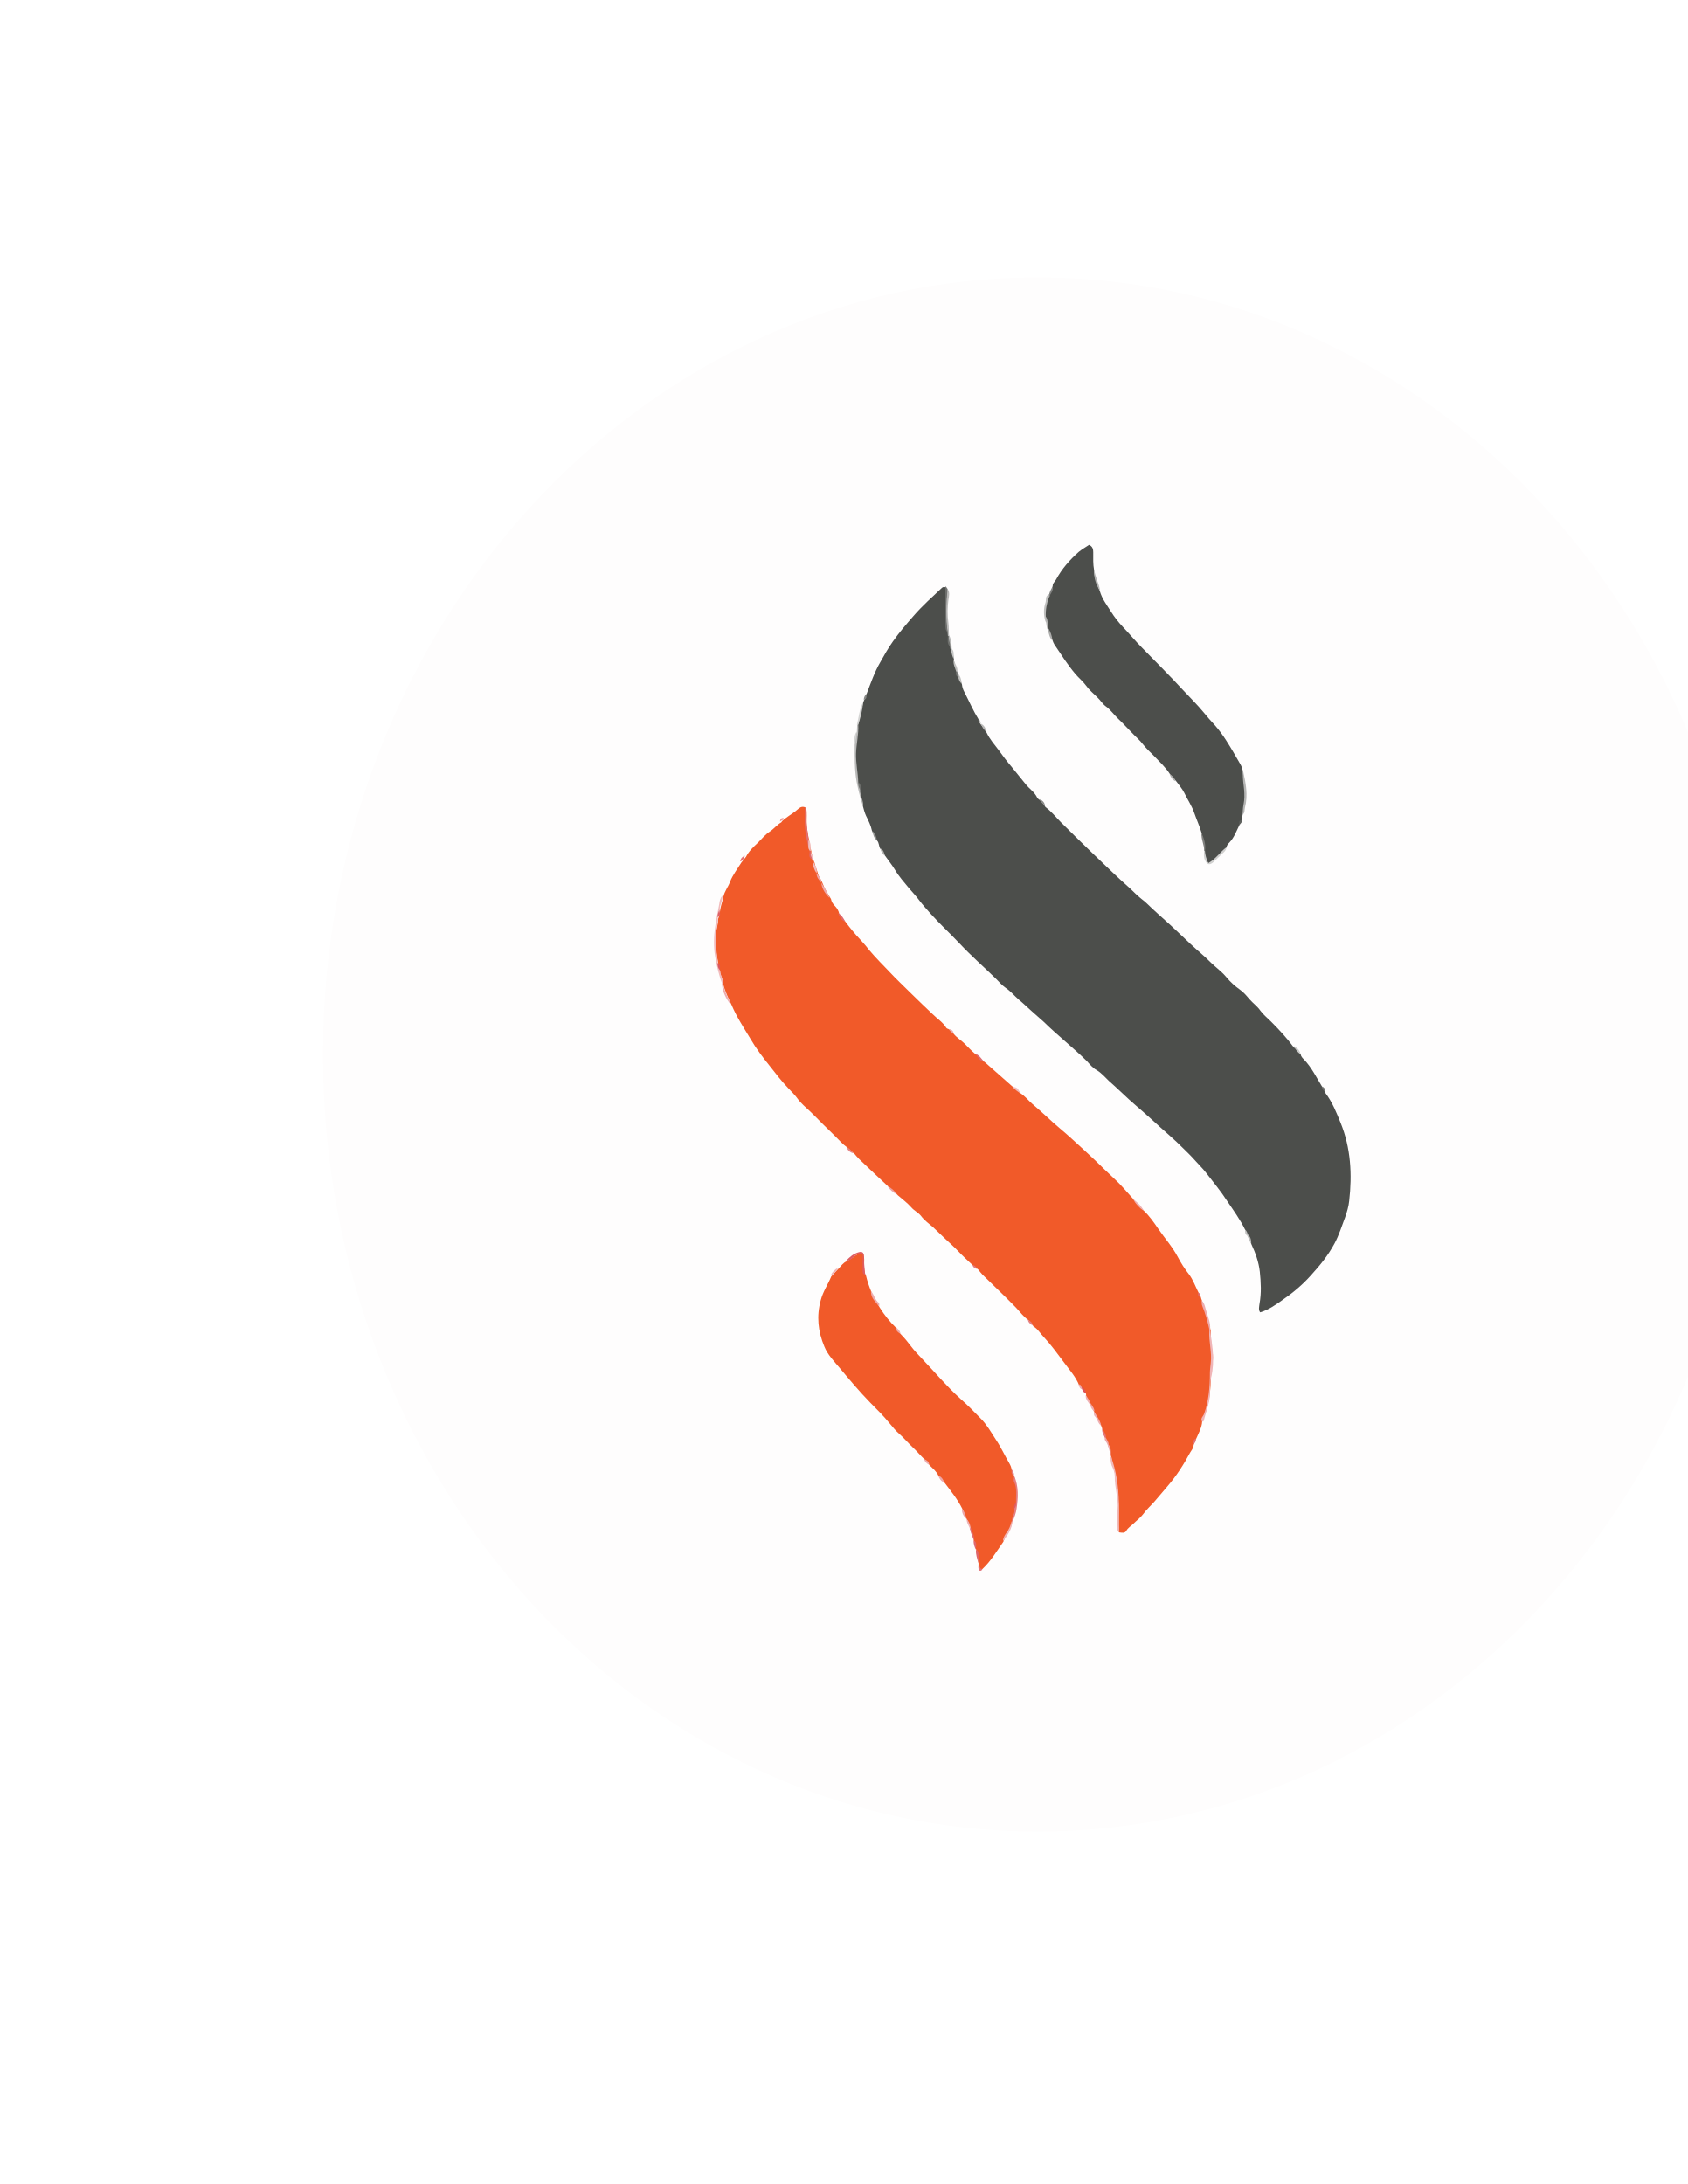
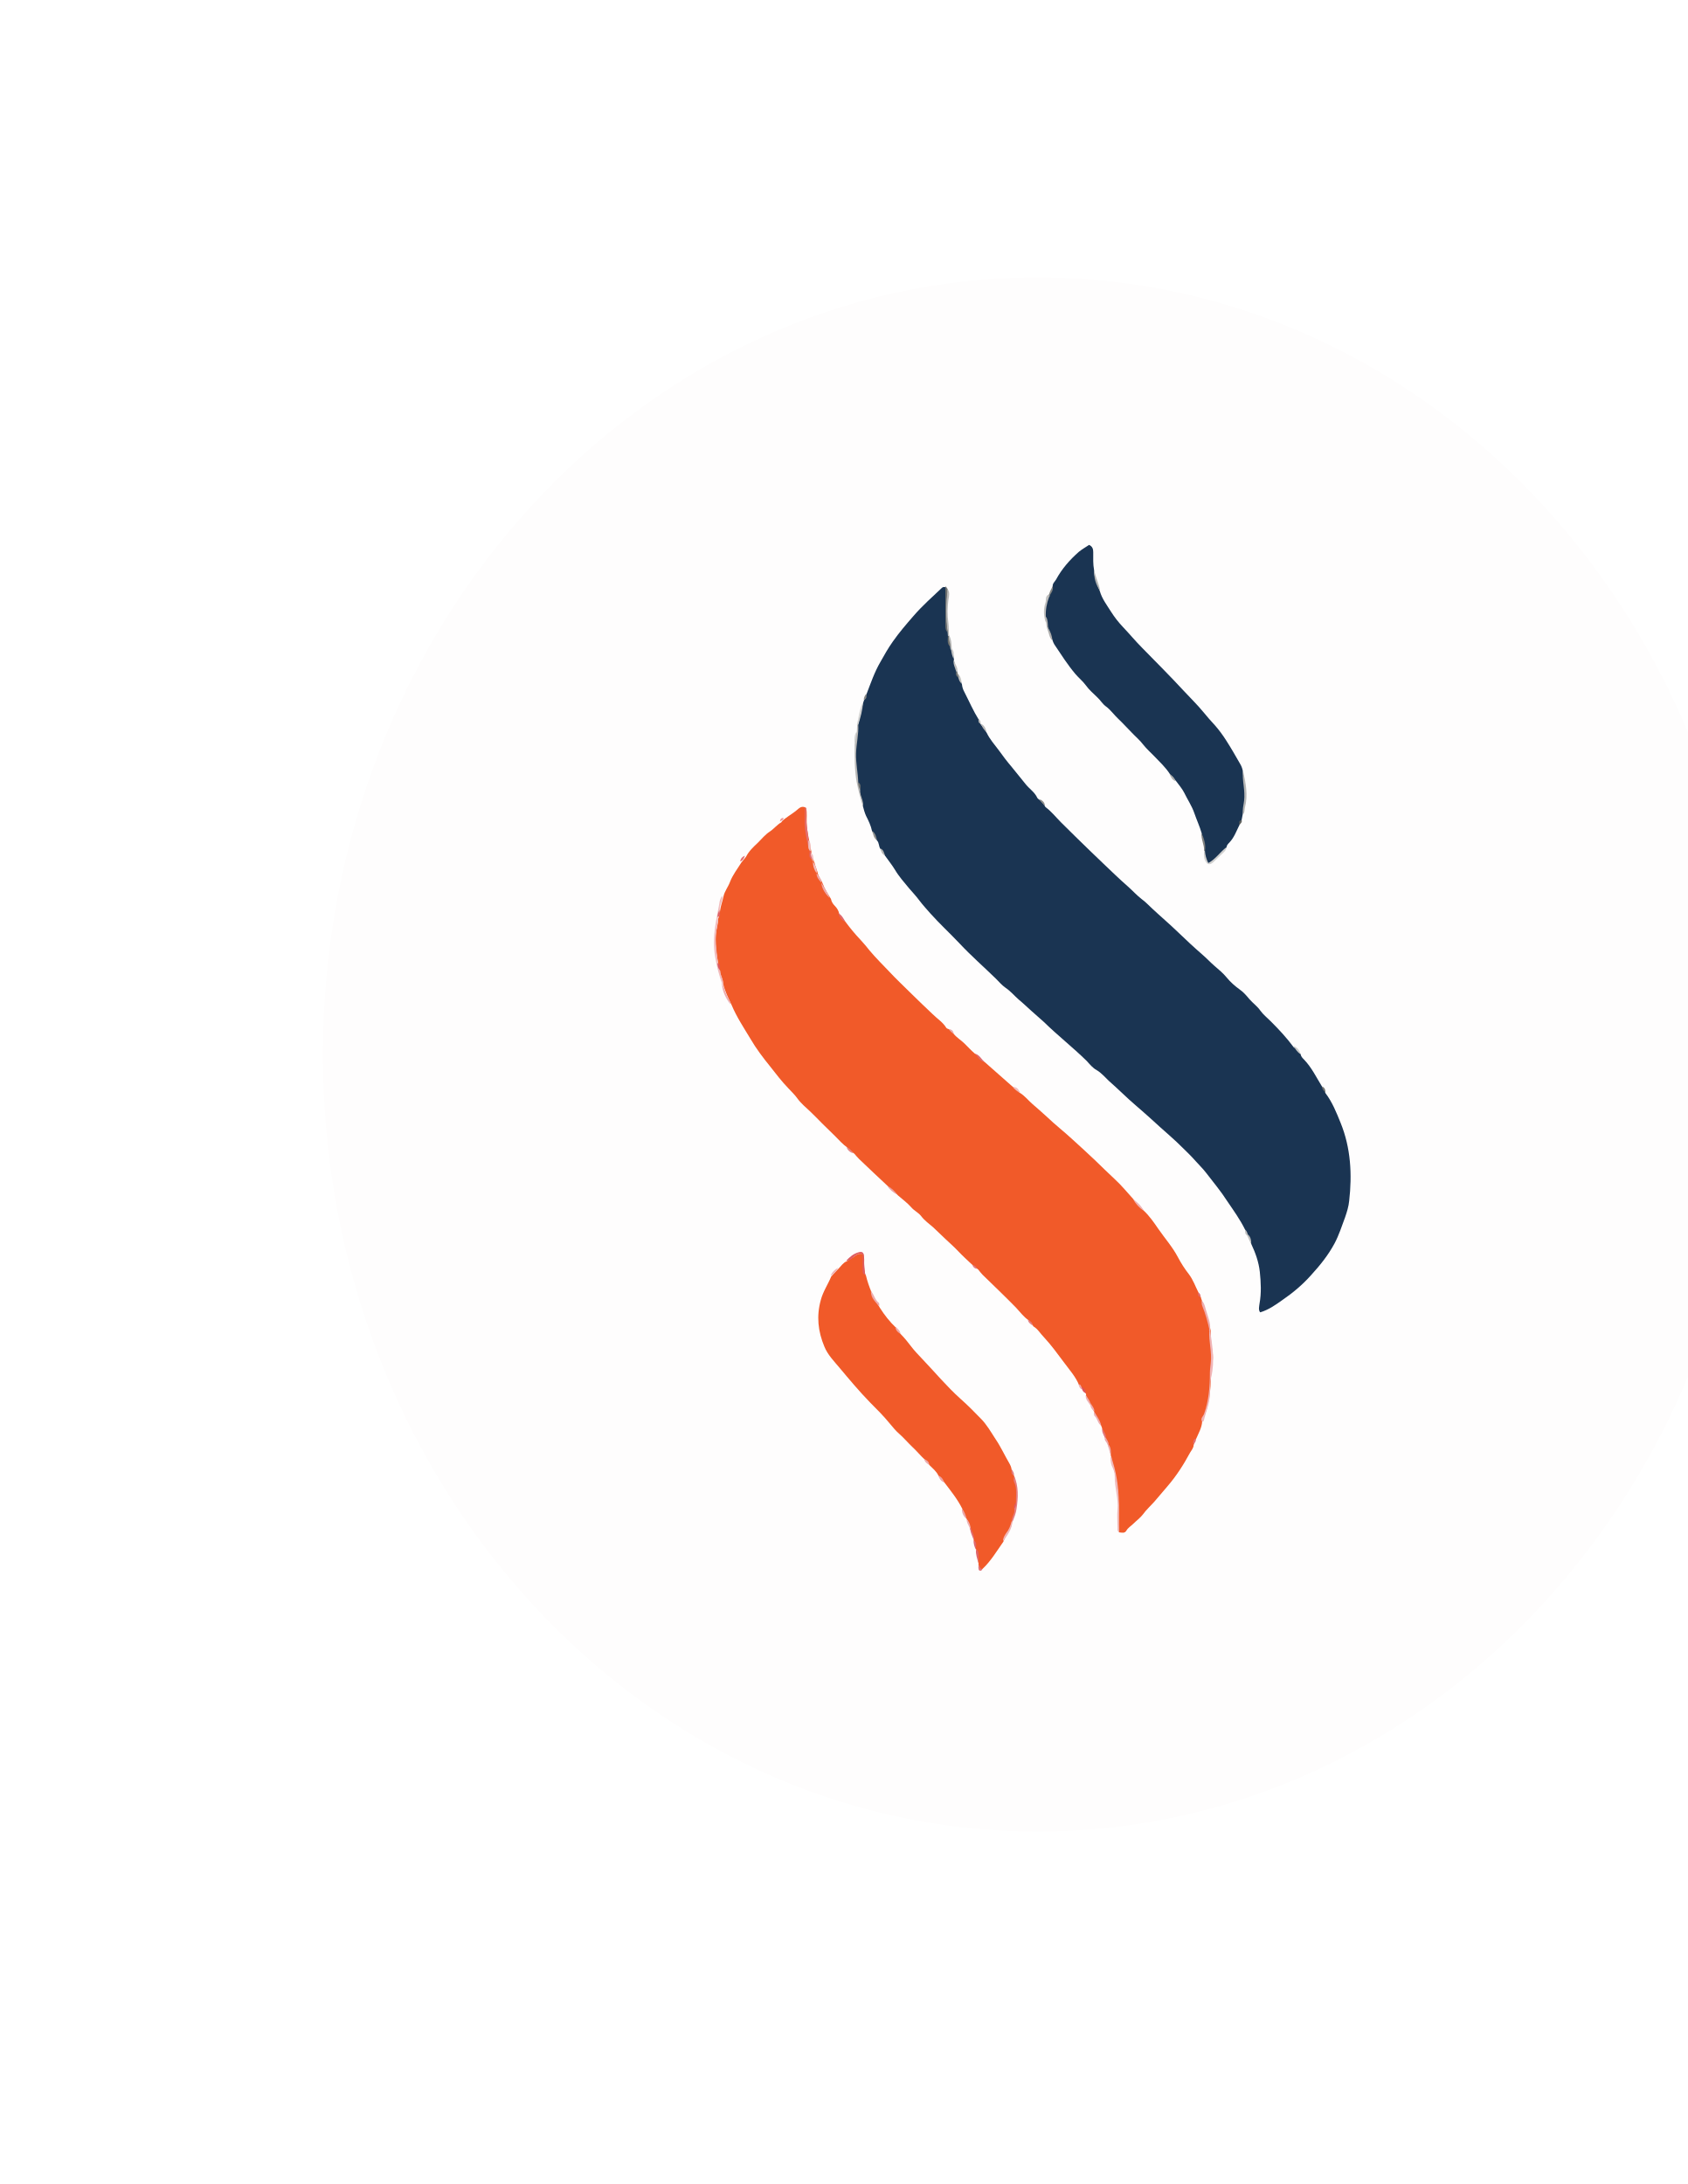
<svg xmlns="http://www.w3.org/2000/svg" version="1.1" id="Layer_1" x="0px" y="0px" viewBox="0 0 612 792" style="enable-background:new 0 0 612 792;" xml:space="preserve">
  <style type="text/css">
	.st0{fill:#FEFDFD;}
- 	.st1{fill:#4C4E4B;}
+ 	.st1{fill:#1A3452;}
	.st2{fill:#F15A29;}
	.st3{fill:#F0B5B7;}
	.st4{fill:#F1BBBC;}
	.st5{fill:#B9B9B8;}
	.st6{fill:#F0BABB;}
	.st7{fill:#B6B6B5;}
	.st8{fill:#E47D7F;}
	.st9{fill:#D0D0CF;}
	.st10{fill:#DE5C60;}
	.st11{fill:#6F706E;}
	.st12{fill:#E16F6F;}
	.st13{fill:#EEACAE;}
	.st14{fill:#BEBEBD;}
	.st15{fill:#D3D3D2;}
	.st16{fill:#F0B6B8;}
	.st17{fill:#B4B4B3;}
	.st18{fill:#EEACAD;}
	.st19{fill:#EEAEB0;}
	.st20{fill:#80807E;}
	.st21{fill:#EDA9AA;}
	.st22{fill:#EFB3B5;}
	.st23{fill:#ADADAC;}
	.st24{fill:#E06468;}
	.st25{fill:#F1C0BF;}
	.st26{fill:#E26B6E;}
	.st27{fill:#E16769;}
	.st28{fill:#ECA6A8;}
	.st29{fill:#ECA4A5;}
	.st30{fill:#E0686B;}
	.st31{fill:#EEAFB1;}
	.st32{fill:#EFAEB0;}
	.st33{fill:#C0C0BE;}
	.st34{fill:#CCCCCB;}
	.st35{fill:#EDA8AA;}
	.st36{fill:#EFB1B4;}
	.st37{fill:#E0676A;}
	.st38{fill:#8F908E;}
	.st39{fill:#F1BEBF;}
	.st40{fill:#C4C5C4;}
	.st41{fill:#838482;}
	.st42{fill:#AFAFAE;}
	.st43{fill:#E47678;}
	.st44{fill:#B9B8B7;}
	.st45{fill:#E68585;}
	.st46{fill:#B8B8B6;}
	.st47{fill:#DD5359;}
	.st48{fill:#EDABAC;}
	.st49{fill:#E37174;}
	.st50{fill:#888886;}
	.st51{fill:#EDA7A9;}
	.st52{fill:#E37277;}
	.st53{fill:#727370;}
	.st54{fill:#E57F80;}
	.st55{fill:#C3C3C2;}
	.st56{fill:#EDA9AB;}
	.st57{fill:#E47C7E;}
	.st58{fill:#878886;}
	.st59{fill:#E26F72;}
	.st60{fill:#E47B7B;}
	.st61{fill:#5F615E;}
	.st62{fill:#EA969A;}
	.st63{fill:#E26C6F;}
	.st64{fill:#757775;}
	.st65{fill:#6E706D;}
	.st66{fill:#727371;}
	.st67{fill:#E06266;}
	.st68{fill:#DE565B;}
	.st69{fill:#DE595E;}
</style>
  <ellipse class="st0" cx="376.2" cy="382.4" rx="259.1" ry="281.8" />
  <path class="st1" d="M471.6,382.3c0.1,0.8,0.7,1.4,1.2,1.9c2.8,2.9,4.5,6.5,6.6,9.9c0.4,0.7,1,1.4,1.2,2.3c2.5,3.3,4,7.1,5.5,10.8  c3.7,9.1,4.2,18.7,3.1,28.3c-0.2,2-0.8,4-1.5,6c-1.2,3.2-2.2,6.4-3.8,9.4c-2.3,4.3-5.3,8-8.5,11.5c-3.1,3.5-6.7,6.5-10.5,9.1  c-2.4,1.7-4.9,3.5-8,4.4c-0.7-1-0.3-2.2-0.2-3.2c0.7-3.8,0.5-7.6,0.1-11.5c-0.4-3.6-1.6-6.9-3.1-10.1c-0.4-1.1-0.5-2.3-1.4-3.2  c-0.5-0.5-0.4-1.3-0.8-1.9c-1.8-3.7-4.2-7-6.5-10.4c-2.3-3.6-5-6.8-7.6-10.2c-1.2-1.6-2.8-3.1-4.2-4.7c-1.3-1.5-2.7-2.8-4.1-4.2  c-1.6-1.6-3.3-3.2-5-4.7c-2.3-2-4.6-4.1-6.9-6.2c-3.4-3.1-7-6-10.3-9.2c-1.6-1.5-3.2-3-4.8-4.4c-1.4-1.3-2.7-2.9-4.4-3.9  c-1.5-0.8-2.6-2.2-3.7-3.4c-5-4.9-10.5-9.2-15.5-14.1c-1.4-1.3-3-2.6-4.4-3.9c-1.6-1.4-3.1-2.9-4.7-4.2c-1.6-1.4-3-3.1-4.8-4.3  c-1.3-0.9-2.4-2.2-3.5-3.3c-4.4-4.3-9-8.3-13.2-12.8c-3.5-3.7-7.2-7.1-10.6-10.9c-1.3-1.5-2.7-3-3.9-4.6c-1.1-1.5-2.5-3-3.8-4.5  c-1.8-2.2-3.7-4.3-5.1-6.7c-1.1-1.8-2.4-3.4-3.6-5.1c-0.7-0.7-1.1-1.8-1.7-2.5c-0.6-0.9-0.4-2.2-1.2-3c-0.8-1-0.9-2.4-1.8-3.4  c-0.4-2-1.3-3.8-2.2-5.6c-0.5-1.1-0.8-2.3-1.1-3.4c-0.1-2-1.2-3.8-1.2-5.8c-0.2-1.1-0.4-2.1-0.7-3.1c-1-6.1-1.3-12.1,0-18.2  c0.1-0.7,0-1.4,0-2.1c0.8-2.8,1.2-5.6,2-8.4c0.1-0.3,0.2-0.6,0.3-0.9c0.6-0.6,0.5-1.5,0.9-2.2c1.5-3.9,2.9-8,5-11.6  c1.4-2.5,2.8-5,4.5-7.4c2.3-3.3,4.9-6.3,7.5-9.3c3.2-3.7,6.8-6.9,10.3-10.2c0.4-0.4,0.9-0.4,1.4-0.2c0.9,1.5,0.6,3.2,0.6,4.8  c-0.1,3.8-0.3,7.7,0.4,11.5c0.2,0.5,0.1,0.9,0.2,1.4c0.2,1.3,0.3,2.6,0.7,3.9c0.2,0.5,0,1.1,0.5,1.5c0.5,1,0.3,2,0.6,3  c0,0.1,0,0.2,0,0.4c0.2,1.4,0.7,2.7,1.1,4c-0.1,0.9,0.5,1.5,0.7,2.3c0.3,0.8,0.9,1.5,1.1,2.4c0.1,1,0.4,1.9,0.9,2.8  c1.7,3.3,3.2,6.8,5.2,10c0.3,0.6,0.3,1.3,0.8,1.8l0,0c0.8,0.9,1.5,2,2.1,3c1.1,2.3,2.8,4.2,4.3,6.2c1.5,2.1,3.1,4.2,4.8,6.2  c1.7,2.1,3.4,4.2,5.1,6.3c1.3,1.6,3.2,2.8,4.1,4.8c0.2,0.4,0.7,0.6,1.1,1c0.7,0.7,1.4,1.5,1.9,2.4c2.1,1.5,3.7,3.6,5.6,5.5  c3.5,3.5,7,6.9,10.5,10.3c1.7,1.6,3.3,3.2,5,4.8c1.4,1.3,2.8,2.7,4.2,4c1.5,1.4,3.1,2.9,4.6,4.2c1.7,1.5,3.1,3.1,4.9,4.5  c1.4,1,2.6,2.3,3.9,3.5c3.1,2.9,6.3,5.6,9.4,8.6c2.9,2.8,5.8,5.5,8.8,8.1c1.5,1.3,2.9,2.8,4.4,4.1c1.5,1.3,3.1,2.6,4.4,4.2  c1.4,1.7,3,3.1,4.8,4.4c1.3,0.9,2.4,2.2,3.4,3.4c1.3,1.5,2.9,2.6,4,4.2c1,1.4,2.5,2.6,3.8,3.9c3,3,5.8,6,8.3,9.4  C470,380.2,470.9,381.1,471.6,382.3z" />
  <path class="st2" d="M306.5,334.2c1.7,2.3,3.5,4.5,5.5,6.6c1.2,1.3,2.3,2.6,3.4,4c2.2,2.6,4.6,5,7,7.5c2.5,2.7,5.3,5.3,7.9,7.9  c2.6,2.6,5.3,5.1,7.9,7.6c1.6,1.6,3.7,2.9,4.9,4.9c0.2,0.3,0.6,0.4,0.9,0.5c0.8,0.3,1.3,1,1.8,1.7c1.1,1.4,2.7,2.3,4,3.6  c1.2,1.2,2.4,2.5,3.7,3.6c1.4,0.7,2,2.4,3.5,3c3.4,3,6.8,6,10.2,9c1,0.5,2,1.1,2.6,2.2c1.8,1.1,3.1,2.8,4.6,4.1  c1.7,1.5,3.5,3,5.2,4.6c3,2.9,6.4,5.5,9.5,8.4c2.6,2.4,5.2,4.7,7.8,7.2c2.5,2.4,4.9,4.8,7.4,7.1c2.4,2.2,4.4,4.7,6.6,7.1  c1.2,1.6,2.7,2.8,3.9,4.3c2,1.9,3.6,4.2,5.1,6.4c2.4,3.5,5.2,6.6,7.2,10.4c1.1,2.1,2.5,4.3,4,6.2c1.5,2,2.3,4.3,3.4,6.5  c0.4,0.5,0.3,1.3,0.9,1.7c0.1,0.4,0.2,0.9,0.4,1.3c1.3,3.6,2.5,7.2,3.2,11c0,2.5,0.1,4.9,0.6,7.4c0.6,3-0.4,5.9-0.5,8.9  c-0.1,2.6-0.2,5.2-0.6,7.8c-0.5,3-1.3,5.9-2.6,8.7c-0.1,2.3-1.3,4.3-2.2,6.4c-0.6,0.6-0.5,1.5-0.9,2.2c0,1.1-0.8,1.9-1.3,2.8  c-2.3,4.3-5,8.5-8.2,12.2c-1.5,1.8-3.1,3.6-4.6,5.4c-1.4,1.6-3,3-4.3,4.8c-1,1.3-2.4,2.3-3.5,3.4c-0.8,0.8-1.9,1.4-2.5,2.5  c-0.6,1-1.6,0.7-2.5,0.6c-0.6-0.3-0.3-0.9-0.3-1.3c0-2.2,0-4.4,0-6.6c0-6-0.5-11.8-2.4-17.5c-0.3-0.8,0.1-1.6-0.4-2.3l0,0  c-0.3-1.2-0.2-2.6-1-3.7c0-1-0.8-1.7-1-2.7c-0.4-1.1-0.9-2.3-1.1-3.4c-0.1-0.3-0.2-0.6-0.3-0.9c-0.8-1.7-1.9-3.3-2.6-5.1l0,0  c-0.5-1-0.8-2-1.4-2.9c-0.7-1-1.3-2-1.6-3.1c0-0.2,0-0.5,0-0.7c-0.6-0.7-0.9-1.6-1.7-2.1c-0.3-0.3-0.5-0.8-0.8-1  c-1.2-3.1-3.5-5.6-5.4-8.2c-2.4-3.2-4.7-6.4-7.4-9.3c-1.3-1.3-2.2-3-3.8-3.9c-0.4-0.9-1.2-1.4-1.7-2.2c-1.8-1.2-3.1-3-4.6-4.6  c-4-4.1-8.1-8-12.1-11.9c-0.6-0.6-1.1-1.3-1.6-1.9c-0.6-0.4-1.1-0.9-1.7-1.3c-1.9-1.8-3.8-3.5-5.5-5.3c-1.5-1.6-3.1-3-4.7-4.5  c-1.5-1.4-2.9-2.8-4.4-4.2c-1.5-1.3-3.2-2.5-4.4-4.1c-1-1.3-2.5-1.9-3.6-3.2c-1.4-1.6-3.2-2.9-4.8-4.3c-1-1.2-2.3-2-3.4-3.1  c-3.6-3.4-7.2-6.7-10.7-10.1c-0.6-0.6-1.1-1.2-1.7-1.9c-0.9-0.6-1.7-1.5-2.5-2.2c-1.7-1.2-3.1-2.8-4.5-4.2c-1.6-1.6-3.2-3.1-4.8-4.7  c-1.4-1.4-2.7-2.8-4.2-4.2c-1.6-1.5-3.4-3-4.7-4.8c-0.9-1.3-2.2-2.5-3.3-3.7c-2.4-2.5-4.4-5.1-6.5-7.8c-2.6-3.2-5.1-6.5-7.2-10.1  c-2.4-4-5-7.9-6.8-12.2c-1.2-2.5-2.5-5.1-3.1-7.8c0-1.6-1.1-2.9-1.1-4.5c-0.2-1-0.4-2-0.7-3c-0.9-4.5-1.4-9-0.3-13.5  c0.2-0.8,0.3-1.7,0.3-2.5c0.4-1,0.6-2,0.7-3c0.2-1.7,0.9-3.4,1.2-5c0.4-2,1.7-3.5,2.4-5.4c1-2.6,2.7-4.7,4.1-7  c0.6-0.7,1.1-1.4,1.7-2.1c1-2,2.7-3.6,4.3-5.1c1.4-1.4,2.7-3,4.4-4.1c1.4-0.9,2.5-2.4,4.1-3.3c0.3-0.6,0.9-0.9,1.3-1.3  c1.7-1.3,3.5-2.3,5-3.7c0.7-0.6,1.7-0.9,2.7-0.2c0.4,1.9,0.1,3.8,0.2,5.7c0.1,2.9,0.9,5.6,1.3,8.4c0.2,0.5,0.2,1.1,0.4,1.6  c-0.1,1,0.4,2,0.7,2.9c0.2,0.3,0.1,0.8,0.4,1.1l0,0c0.3,1.5,1,2.8,1.3,4.3l0,0c0.4,1.2,1.3,2.2,1.7,3.4l0,0c0.7,2,1.9,3.8,3,5.6  c0.2,1,0.7,1.8,1.4,2.5c0.8,0.8,1.4,1.8,1.6,2.9C304.8,332.1,305.4,333.3,306.5,334.2z" />
  <path class="st2" d="M326.5,483.7c1.4,1.4,2.7,3,3.9,4.6c1.2,1.6,2.6,3,3.9,4.4c4.6,4.8,8.9,10,13.9,14.5c2.6,2.3,5,4.7,7.4,7.2  c2.2,2.2,3.7,4.9,5.4,7.5c1.9,2.8,3.3,5.9,5,8.8c0.4,0.7,0.7,1.4,0.8,2.2c0.3,0.7,0.2,1.6,0.9,2.2l0,0c0.8,3.1,1.3,6.2,1,9.4  c-0.1,0.9-0.6,1.8-0.6,2.7c0,1.6-0.8,3-1.1,4.5c-0.2,2.9-2.3,4.9-3.2,7.4c-2.4,3.4-4.5,7-7.6,9.9c-1.5,0.6-0.9-1-1.4-1.3  c0-0.3,0-0.5,0-0.8c-0.4-1.6,0-3.3-0.8-4.8l0,0c-0.5-1.1-0.1-2.4-0.9-3.4l0,0c0-1.7-1-3-1.3-4.6c-0.2-1.1-0.8-2.1-1.2-3.1l0,0  c-0.8-1.2-1.2-2.6-1.7-3.9c-1.7-3.4-4.1-6.4-6.4-9.4c-0.7-0.8-1.4-1.8-2.2-2.5c-0.7-1.6-2.1-2.7-3.3-3.9c-0.5-0.8-1.1-1.5-1.8-2.1  c-1.5-1.4-2.7-2.9-4.2-4.3c-1.7-1.6-3.2-3.4-4.9-4.9c-1.3-1.1-2.4-2.5-3.5-3.8c-2.2-2.7-4.7-5.2-7.1-7.6c-3.9-4-7.5-8.3-11.1-12.6  c-2-2.4-4.3-4.7-5.5-7.7c-2.3-5.5-2.9-11-1.3-16.8c0.8-3.1,2.6-5.7,3.8-8.6c0.9-1,1.8-2,2.7-2.9c0.9-0.9,1.6-2.1,2.9-2.6  c1.1-0.7,2.2-1.3,3.2-2.1c0.9-0.7,1.7-0.8,2.9-0.5c0.7,2.5-0.4,5.3,0.9,7.8c0.5,2.1,1.2,4.1,2,6c0.5,2.1,2,3.7,3,5.6  c1.7,2.7,3.6,5.1,5.9,7.3C325.2,482.1,325.9,482.9,326.5,483.7z" />
  <path class="st1" d="M381.7,212.6c-0.1-1,0.8-1.7,1.2-2.4c2.1-3.9,5-7.2,8.3-10.1c1.1-0.9,2.5-1.7,3.7-2.5c1.3,0.6,1.5,1.6,1.5,2.7  c0,2.1-0.1,4.3,0.3,6.4c0,2.8,1.2,5.2,2.1,7.7c0.8,2.8,2.6,5.1,4.1,7.5c1.2,1.9,2.6,3.7,4.2,5.4c2.4,2.5,4.6,5.2,7.1,7.7  c5,5.1,10.1,10.2,15,15.5c2.4,2.6,4.9,5,7.2,7.8c1.3,1.6,2.7,3.2,4.1,4.7c1.5,1.7,2.9,3.6,4.1,5.5c1.8,2.8,3.4,5.6,5,8.4  c0.5,0.8,0.8,1.6,1,2.5c0.7,5.3,1.4,10.6,0,15.9c-0.1,0.7-0.3,1.4-0.4,2.1c-0.6,0.4-0.5,1.2-0.8,1.8c-1.1,2.2-1.9,4.5-3.6,6.3  c-0.5,0.5-1,1-1.1,1.8c-1.4,1.9-3.3,3.5-5,5.1c-1.1,1.1-1.9,0.8-2.5-0.7c-0.4-1.1-0.5-2.2-0.4-3.3c0.2-2.2-0.8-4.2-1.1-6.3  c-0.7-2.4-1.8-4.8-2.6-7.1c-0.9-2.7-2.5-5-3.7-7.5c-0.8-1.6-2-2.9-3-4.3c-0.8-0.8-1.5-1.7-2.2-2.5c-1.6-2.5-3.8-4.5-5.8-6.6  c-1.3-1.3-2.7-2.6-3.9-4.1c-1.2-1.6-2.8-2.9-4.2-4.4c-1.6-1.6-3.1-3.3-4.8-4.9c-1.6-1.5-2.8-3.3-4.6-4.6c-1.2-0.9-1.9-2.2-3-3.2  c-1.4-1.4-3-2.7-4.2-4.4c-1.1-1.5-2.5-2.6-3.7-4c-2.9-3.4-5.2-7.1-7.7-10.8c-0.3-0.5-0.5-1-0.7-1.6c-0.7-1.6-1.1-3.3-1.8-4.9  c0-1.4-0.7-2.6-0.9-3.9c-0.3-2.5,0.4-4.8,1-7.2C380.9,215.3,381.4,214,381.7,212.6z" />
  <path class="st3" d="M435.8,515.4c-0.6-1.1,0.5-1.8,0.8-2.7c1.7-4.8,2.1-9.8,2.1-14.8c0-1.2,0.2-2.4,0.3-3.6c0.5-4-0.8-7.9-0.5-11.8  c-0.2-0.3-0.1-0.5,0.2-0.7c0.8,5.8,1.9,11.6,0.5,17.5c-0.5,2.1-0.4,4.4-0.5,6.6c-0.2,3.3-1.5,6.2-2.2,9.2  C436.4,515.6,436.2,515.6,435.8,515.4z" />
  <path class="st4" d="M261.9,324.8c0.3,1.8-1,3.3-0.9,5.1c-0.3,0.9-0.2,1.9-0.7,2.7c0.1,2.5-0.8,4.9-0.8,7.4c0,3.1,0.5,6.2,0.8,9.3  c0.5,0.8,0.4,1.8,0.8,2.7c0,1.6,1.2,2.9,1,4.5c0.2,0.3,0.1,0.5-0.1,0.6c-1.3-3.3-2.1-6.7-2.7-10.2c-0.6-3.6-0.5-7.2,0-10.8  c0.4-2.8,1-5.6,1.5-8.3C260.9,326.7,261.2,325.7,261.9,324.8z" />
  <path class="st5" d="M311.2,262.8c0.2,3.5-0.7,6.9-0.8,10.4c-0.1,3.6,0.7,7,0.8,10.6c0.5,0.8,0.5,1.8,0.7,2.7  c-0.2,2.1,1.4,3.8,1,5.9c-0.9-2.9-1.7-5.8-2.3-8.9c-0.8-4.5-0.7-8.9-0.7-13.4c0.3-1.6,0.2-3.2,0.8-4.8c0-0.8,0.1-1.7,0.1-2.5  C310.9,262.6,311,262.6,311.2,262.8z" />
  <path class="st6" d="M402.7,527.8c2.1,5.6,2.9,11.5,3,17.5c0.1,3.4-0.1,6.8,0.1,10.3c-0.9-0.4-0.5-1.2-0.6-1.9c0-2.1-0.2-4.1,0-6.2  c0.4-4.1-1.1-8.1-1-12.2c0-1.3-0.5-2.6-1.1-3.8C402.7,530.3,402.6,529,402.7,527.8z" />
  <path class="st7" d="M450.7,295.3c-0.3-1.6,0.2-3.3,0.4-4.9c0.5-3.7-0.8-7.3-0.4-11c1,4.5,1.9,8.9,0.7,13.5  C451.2,293.7,451.4,294.7,450.7,295.3z" />
  <path class="st5" d="M343.7,230.6c0-0.4-0.1-0.8-0.1-1.2c-0.9-5.3-1-10.6,0-15.8c0.9,1.2,0.5,2.6,0.3,3.9c-0.4,2.8-0.4,5.6,0,8.5  c0.2,1.5,0.1,3.1,0.2,4.7c-0.1,0.1-0.2,0.1-0.2,0.2C343.9,230.7,343.8,230.6,343.7,230.6z" />
  <path class="st8" d="M368.4,544.9c-0.1-2.5,0.5-5.1-0.7-7.5c-0.3-0.6,0-1.5,0-2.3c1.7,3.9,1.5,8,0.9,12c-0.2,1.6-0.8,3.1-1.4,4.6  c-0.1,0.2-0.2,0.3-0.3,0.1c-0.2-1.7,1.3-3,0.9-4.7C367.9,546.3,368.2,545.6,368.4,544.9z" />
  <path class="st9" d="M436.9,308.6c0.1,1.5,0.5,2.8,1.2,4.4c2.7-1.5,4.3-4,6.5-5.7c0.1,0.6-0.2,1-0.6,1.5c-1.4,1.3-2.7,2.6-4.1,3.9  c-1.3,1.1-2.2,0.9-2.9-0.6c-0.6-1.1-0.5-2.3-0.4-3.5C436.8,308.4,436.9,308.4,436.9,308.6z" />
  <path class="st10" d="M313.7,462.3c-1-0.3-0.9-1.1-0.9-1.9c0-1.8,0-3.7,0-5.5c-1.1-0.5-1.8-0.2-2.6,0.4c-1,0.7-1.9,1.9-3.4,1.9  c1.3-1.4,2.7-2.6,4.6-3.1c1.1-0.3,1.8,0,1.8,1.3C313.2,457.6,313.5,460,313.7,462.3z" />
  <path class="st11" d="M343.6,213.5c-0.6,5.3-0.7,10.6,0,15.8c-0.8-0.7-0.8-1.7-0.8-2.7c0-4.6,0-9.2,0-13.9  C343.3,212.7,343.2,213.4,343.6,213.5z" />
  <path class="st12" d="M293.1,307.3c-0.4-2.3-1-4.6-1.2-7c-0.2-2.5,0-5.1,0-7.6c0.5,0.3,0.5,0.9,0.4,1.3c-0.2,3.6,0.5,7.1,0.9,10.7  C293.4,305.6,293.9,306.4,293.1,307.3z" />
  <path class="st13" d="M438.8,481.8c-0.1,0.2-0.1,0.5-0.2,0.7c-0.7-3.1-1.5-6.1-2.7-9c-0.2-0.5-0.2-1.2-0.2-1.9  c1.2,1.1,1.3,2.8,1.8,4.2C438.1,477.8,438.9,479.7,438.8,481.8z" />
  <path class="st14" d="M380.4,216.5c-0.9,2.3-1.3,4.7-1.2,7.2c0.2,0.6,0.3,1.2-0.1,1.8c-0.7-2.3-0.8-4.7,0-7c0.3-0.9-0.2-2.4,1.2-2.9  C380.7,215.9,380.7,216.2,380.4,216.5z" />
  <path class="st15" d="M311.2,262.8c-0.2,0-0.3,0-0.5,0c0.7-2.7,0.9-5.6,2.2-8.1C312.8,257.5,312,260.1,311.2,262.8z" />
  <path class="st16" d="M366.8,551.7c0.1,0,0.2,0,0.3-0.1c-0.1,2.9-1.8,5.1-3.4,7.3c-0.1-1.1,0.6-2.1,1.1-2.9  C365.8,554.8,366.4,553.3,366.8,551.7z" />
  <path class="st13" d="M261.8,357c0-0.2,0.1-0.4,0.1-0.6c0.7,2.2,1.4,4.4,2.6,6.4c0.3,0.4,0.3,0.9,0.3,1.4  C263.3,362.1,262,359.8,261.8,357z" />
  <path class="st17" d="M398.9,214.4c-1.5-2.4-2.4-4.9-2.1-7.7C397.1,209.3,398.6,211.7,398.9,214.4z" />
  <path class="st18" d="M318.8,473.8c-1.3-1.7-3.1-3.1-3-5.6c1.2,1.3,1.4,3.2,2.9,4.3C318.9,472.8,318.8,473.4,318.8,473.8z" />
  <path class="st19" d="M396.7,511.9c1,1.6,2.2,3.2,2.6,5.1c-1.3-0.8-1.3-2.5-2.4-3.5C396.6,513.2,396.6,512.5,396.7,511.9z" />
  <path class="st20" d="M436.9,308.6c-0.1,0-0.2-0.1-0.3-0.1c0.1-2.2-1.2-4.2-0.9-6.4C436.6,304.2,437.3,306.3,436.9,308.6z" />
  <path class="st21" d="M300.8,325.7c-1.5-1.6-2.8-3.3-3-5.6C298.9,322,300.2,323.7,300.8,325.7z" />
  <path class="st22" d="M414.7,439.1c-1.6-1.1-2.9-2.5-3.9-4.3C412.4,436,413.9,437.3,414.7,439.1z" />
  <path class="st23" d="M380,227.6c0.9,1.5,1.5,3,1.6,4.7c-1.1-1-1.2-2.5-1.7-3.8C379.8,228.3,379.8,227.9,380,227.6z" />
  <path class="st24" d="M353.9,562c0.8,0.3,0.9,0.9,0.9,1.7c0,1,0,2.1-0.1,3.1C354.4,565.2,353.7,563.7,353.9,562z" />
  <path class="st25" d="M293.1,307.3c0-0.9,0-1.7,0-2.6c1.2,1.1,0.8,2.6,0.8,3.9c-0.2,0.1-0.3,0.1-0.3-0.1  C293.4,308.1,293.1,307.8,293.1,307.3z" />
  <path class="st26" d="M351.9,553.8c0.5,1.6,1.6,3,1.2,4.8c-0.4-1.3-1.1-2.5-1.3-3.9C351.6,554.4,351.5,554.1,351.9,553.8z" />
  <path class="st27" d="M306.5,334.2c-1.5-0.5-2.1-1.7-2.6-3.1C305.2,331.8,305.8,333,306.5,334.2z" />
  <path class="st28" d="M348.8,547c0.9,1.2,1.4,2.5,1.7,3.9C349.3,549.8,348.7,548.6,348.8,547z" />
  <path class="st29" d="M321.8,430.1c1.4,0.7,2.6,1.7,3.4,3.1C323.9,432.4,322.6,431.5,321.8,430.1z" />
  <path class="st30" d="M357,385.1c-1.9-0.2-2.4-2-3.5-3C355.2,382.5,355.8,384.1,357,385.1z" />
  <path class="st17" d="M380,227.6c0,0.3,0,0.6,0,0.9c-0.7-0.9-0.4-2.1-0.8-3.1c0-0.6,0-1.2,0.1-1.8C380,224.9,379.9,226.3,380,227.6z  " />
  <path class="st5" d="M344.9,235.8c-0.4-0.4-0.3-0.9-0.4-1.3c-0.4-1.2-0.8-2.4-0.5-3.8c0.1-0.1,0.1-0.1,0.2-0.2  c0.8,1.5,0.8,3.1,0.9,4.7C345.2,235.5,345.1,235.7,344.9,235.8z" />
  <path class="st31" d="M402,523.9c0.9,1.2,0.8,2.5,0.8,3.9c-0.4-1.3-0.8-2.6-1.2-3.9C401.7,523.7,401.8,523.7,402,523.9z" />
  <path class="st32" d="M393.7,505.9c0.6,1,1.4,1.9,1.7,3c0.2,0.2,0.2,0.4-0.1,0.6C394.6,508.4,393.5,507.5,393.7,505.9z" />
  <path class="st3" d="M303.9,459.7c-0.6,1.2-1.4,2.3-2.7,2.9C301.7,461.3,302.7,460.4,303.9,459.7z" />
  <path class="st33" d="M348.7,247.9c-0.8-0.6-1-1.4-1.2-2.2c-0.2-0.6-0.9-1-0.4-1.7C348.2,245,348.6,246.4,348.7,247.9z" />
  <path class="st4" d="M296.1,316.7c-0.9-1.3-1.4-2.7-1.3-4.3C295.5,313.8,296.4,315.1,296.1,316.7z" />
  <path class="st33" d="M346.7,243.5c-0.4-1.4-1.2-2.7-0.9-4.3c0.3,1.5,1.6,2.7,1.3,4.3C346.9,243.7,346.7,243.7,346.7,243.5z" />
  <path class="st15" d="M310.6,265.3c-0.1,1.6-0.2,3.2-0.8,4.8C309.8,268.4,309.6,266.7,310.6,265.3z" />
  <path class="st34" d="M471.6,382.3c-1.2-0.7-1.9-1.9-2.6-3C470.4,379.8,471.2,380.9,471.6,382.3z" />
  <path class="st35" d="M340.2,535.1c1.2,0.4,1.8,1.4,2.2,2.5C341.2,537.2,340.6,536.2,340.2,535.1z" />
  <path class="st36" d="M351.9,553.8c0,0.3-0.1,0.6-0.1,0.9c-0.3-1.3-1.4-2.4-1.3-3.9C351.3,551.7,351.7,552.7,351.9,553.8z" />
  <path class="st37" d="M353,558.6c1.6,0.8,0.7,2.2,0.9,3.4C353.3,561,353,559.8,353,558.6z" />
  <path class="st38" d="M316.2,301.3c1.2,0.8,1.5,2.1,1.8,3.4C316.7,303.9,316.7,302.5,316.2,301.3z" />
  <path class="st39" d="M369.8,396.4c-0.9-0.6-1.8-1.3-2.6-2.2C368.7,394.1,369.4,395,369.8,396.4z" />
  <path class="st40" d="M344.9,235.8c0-0.2,0.1-0.4,0.1-0.6c1.2,1,0.7,2.4,0.7,3.6C345.3,237.9,345,236.9,344.9,235.8z" />
  <path class="st41" d="M380.4,216.5c0-0.3,0-0.6,0-0.9c0.2-1.1,0.8-2,1.3-3C382.1,214.2,380.9,215.2,380.4,216.5z" />
  <path class="st21" d="M297.8,320.1c-0.8-1-1.8-2-1.7-3.4C296.9,317.8,297.9,318.7,297.8,320.1z" />
  <path class="st42" d="M424.1,280.8c1.1,0.5,1.8,1.4,2.2,2.5C425.1,282.9,424.6,281.9,424.1,280.8z" />
  <path class="st14" d="M452.4,447.6c1.1,0.9,1.3,2.1,1.3,3.5c-0.6-0.9-0.9-1.9-1.4-2.9C452.2,448,452.2,447.8,452.4,447.6z" />
  <path class="st43" d="M399.7,517.9c0.4,1.2,1.4,2.1,1.3,3.5c-0.1,0.2-0.3,0.2-0.4-0.1C400.1,520.2,399.4,519.2,399.7,517.9z" />
  <path class="st44" d="M357.7,265.4c-1.1-0.8-1.6-1.9-2.1-3C356.9,263,357.4,264.1,357.7,265.4z" />
  <path class="st45" d="M306.9,416c1.2,0.4,1.8,1.3,2.5,2.2C308.1,417.9,307.4,417.1,306.9,416z" />
  <path class="st46" d="M319.2,307.7c1.2,0.4,1.3,1.6,1.7,2.5C319.8,309.8,319.5,308.8,319.2,307.7z" />
  <path class="st13" d="M326.5,483.7c-1-0.6-1.8-1.3-1.8-2.6C325.5,481.9,326.4,482.5,326.5,483.7z" />
  <path class="st47" d="M392.1,502.9c1,0.5,1.6,1.2,1.6,2.3c-0.7-0.2-1.1-0.7-1.3-1.3C392.3,503.5,391.7,503.4,392.1,502.9z" />
  <path class="st48" d="M335.1,529.1c0.9,0.4,1.8,0.9,1.8,2.1C336,530.7,335.3,530.1,335.1,529.1z" />
  <path class="st32" d="M395.4,509.5c0-0.2,0.1-0.4,0.1-0.6c0.5,1,1.4,1.8,1.3,3C396.1,511.2,395.4,510.5,395.4,509.5z" />
  <path class="st49" d="M270.1,310.3c-0.3,0.9-0.7,1.8-1.7,2.1C268.5,311.4,269.1,310.7,270.1,310.3z" />
  <path class="st25" d="M294.8,312.4c-0.3-0.2-0.3-0.6-0.4-0.9c-0.4-0.7-1-1.3-0.4-2.2C295.3,310.1,294.8,311.4,294.8,312.4z" />
  <path class="st50" d="M378.9,292.2c-0.7-0.7-1.6-1.4-1.9-2.4C378,290.3,378.8,291,378.9,292.2z" />
  <path class="st51" d="M400.6,521.3c0.1,0,0.2,0,0.4,0.1c0.4,0.8,1,1.5,1,2.5c-0.1,0-0.3,0-0.4,0C401.4,523,400.3,522.4,400.6,521.3z  " />
  <path class="st52" d="M354.8,567.6c0.6,0.3,0.4,1.5,1.4,1.3c-0.1,0.4-0.3,0.8-0.9,0.7c-0.4-0.1-0.5-0.5-0.5-0.8  C354.7,568.4,354.8,568,354.8,567.6z" />
  <path class="st53" d="M480.6,396.3c-0.4-0.7-1.3-1.2-1.2-2.3C480.5,394.5,480.6,395.4,480.6,396.3z" />
  <path class="st30" d="M294,309.4c-0.3,0.8,0.5,1.4,0.4,2.2c-1.4-0.7-0.8-2-0.8-3c0.1,0,0.2,0.1,0.3,0.1  C294,308.9,294,309.1,294,309.4z" />
  <path class="st54" d="M372.7,478.5c0.8,0.6,1.7,1,1.7,2.2C373.7,480.1,372.8,479.7,372.7,478.5z" />
  <path class="st55" d="M452.4,447.6c0,0.2,0,0.4-0.1,0.5c-0.9-0.5-0.9-1.3-0.8-2.2C452,446.4,452.3,447,452.4,447.6z" />
  <path class="st56" d="M392.1,502.9c0.1,0.3,0.2,0.6,0.3,0.9c-1-0.2-1-1-1.3-1.7C391.8,501.9,391.9,502.5,392.1,502.9z" />
  <path class="st57" d="M367.7,535c-1.2-0.4-0.9-1.3-0.9-2.2C367.3,533.5,367.7,534.1,367.7,535z" />
  <path class="st58" d="M314.1,251.6c0.1,0.9,0.3,1.8-0.9,2.2C313.2,252.9,313.6,252.2,314.1,251.6z" />
  <path class="st21" d="M345.8,374.9c-0.7-0.4-1.3-1-1.8-1.7C345.1,373.3,345.7,373.8,345.8,374.9z" />
  <path class="st59" d="M432.7,523.9c-0.1-0.9-0.2-1.8,0.9-2.2C433.8,522.7,433.1,523.3,432.7,523.9z" />
  <path class="st60" d="M352.6,458.8c0.9,0,1.3,0.7,1.7,1.3C353.5,460.1,352.9,459.6,352.6,458.8z" />
  <path class="st61" d="M449.4,299.2c0-0.7-0.4-1.6,0.8-1.8C450.5,298.2,449.8,298.6,449.4,299.2z" />
  <path class="st62" d="M284.1,296.6c0,0.9-0.8,0.9-1.3,1.3C282.9,297,283.3,296.6,284.1,296.6z" />
  <path class="st63" d="M435.3,470.4c-0.9-0.3-1-0.9-0.9-1.7C435.1,469,435.4,469.6,435.3,470.4z" />
  <path class="st44" d="M355.6,262.4c-1-0.2-0.8-1-0.8-1.8C355.3,261.1,355.6,261.6,355.6,262.4z" />
  <path class="st64" d="M346.7,243.5c0.1,0,0.2,0,0.4,0.1c0,0.1,0,0.2,0.1,0.4c-0.1,0.6,0.6,1.1,0.4,1.7  C346.5,245.2,346.6,244.3,346.7,243.5z" />
  <path class="st65" d="M344,230.7c-0.2,1.3,0.7,2.5,0.5,3.8c-1.2-1.1-0.8-2.5-0.8-3.9C343.8,230.6,343.9,230.7,344,230.7z" />
  <path class="st66" d="M311.9,286.4c-0.5-0.8-0.8-1.7-0.7-2.7C312.3,284.4,312,285.4,311.9,286.4z" />
  <path class="st2" d="M411.9,540.9c-0.5-3.4-1-6.6-1.4-9.9c-0.1-0.6-0.3-1.1-0.5-1.6c-0.5-1.5-1.4-2.9-1.3-4.7  c0.1-1.3-0.9-2.2-1.4-3.3c-1.3-2.6-2.2-5.3-3.7-7.8c-1.4-2.4-2.8-4.8-4.2-7.3c-1.4-2.5-2.8-5.1-4.6-7.5c-1.3-1.7-2.4-3.6-3.6-5.5  c-1.8-2.9-4-5.6-5.9-8.4c-1.2-1.8-2.5-3.6-3.9-5.2c-1.4-1.7-2.8-3.5-4.3-5.1c-1.5-1.5-3-3.1-4.3-4.9c-1.1-1.6-2.7-2.9-4.1-4.3  c-2.7-2.6-5.2-5.4-8-7.8c-1.6-1.4-3-2.9-4.7-4.2c-1.5-1.1-3.1-2.3-4.3-3.8c-1-1.3-2.5-2.2-3.7-3.3c-4.7-4.3-9.5-8.5-14.3-12.7  c-3-2.6-5.5-5.7-8.5-8.2c-3-2.5-5.6-5.4-8.3-8.1c-1.4-1.4-2.9-2.8-4.3-4.3c-1.3-1.4-2.6-2.9-4.2-4.1c-1.5-1.2-2.7-2.8-4.2-4.1  c-1.8-1.7-3.4-3.6-5.1-5.4c-3.2-3.5-6.3-7.1-9.5-10.6c-1.5-1.8-3.2-3.4-4.7-5.2c-2.8-3.4-5.6-6.8-8.3-10.2c-1.8-2.3-3.5-4.6-5.2-6.9  c-2.1-2.9-3.5-6.2-4.7-9.6c-1.1-3.2-1.9-6.4-1.7-9.8c0.1-2.7-0.1-5.4,0-8.1c0.2-4.5,1.2-8.9,2.5-13.3c1.7-5.2,4.8-9.3,9-12.8  c2.7-2.2,3.9-2.2,6.7-0.2c1.6,1.1,3.1,2.1,4.4,3.5c1.6,1.8,3.1,3.5,4.4,5.6c1.4,2.2,2.8,4.4,4.4,6.5c1.6,2.1,2.8,4.5,4.4,6.7  c0.6,0.8,1.2,1.5,1.8,2.3c1.3,1.9,3.1,3.5,4.3,5.6c0.1,0.2,0.3,0.5,0.5,0.7c3.4,4.1,7.1,7.9,10.8,11.7c1.3,1.4,2.7,2.8,4,4.3  c1.3,1.6,2.9,2.9,4.3,4.4c1.6,1.6,3.1,3.3,4.8,4.7c2.8,2.4,5,5.5,7.7,8c1.5,1.4,3,2.9,4.4,4.5c2.2,2.5,4.7,4.6,7.2,6.8  c1.5,1.4,2.9,2.8,4.5,4.2c3.3,2.8,6.7,5.4,9.9,8.3c1.9,1.7,4,3.1,5.8,4.8c2.1,1.9,4.4,3.7,6.6,5.6c5.3,4.5,10,9.6,14.7,14.7  c2.4,2.6,4.7,5.2,7,7.9c1.4,1.6,3.1,3,4.2,4.9c0.7,1.3,2,2.3,3,3.4c3,3.1,5.4,6.5,8.3,9.7c1.8,2,3.2,4.2,5.1,6.2  c1.6,1.6,2.6,3.8,3.9,5.8c2.8,4.5,4.8,9.4,5.9,14.5c1.4,6.9,2.5,13.8,1.9,20.9c-0.3,3.1-1,6.1-1.4,9.2c-0.5,3.5-1.9,6.6-2.9,9.9  c-1.7,5.6-4.9,10.5-7.7,15.5c-0.9,1.7-2.1,3.4-3.6,4.6c-0.6,0.5-0.8,1.1-1.2,1.7C414,540.7,413.2,541.1,411.9,540.9z" />
  <path class="st67" d="M260.2,332.6c-0.1-1,0.3-1.8,0.7-2.7C260.8,330.8,261.7,332,260.2,332.6z" />
  <path class="st68" d="M261,351.9c-0.6-0.8-0.9-1.7-0.8-2.7C261.4,349.8,261,350.9,261,351.9z" />
  <path class="st69" d="M368.4,544.9c0.1,0.9-0.1,1.6-0.7,2.2C367.5,546.2,367.9,545.5,368.4,544.9z" />
</svg>
